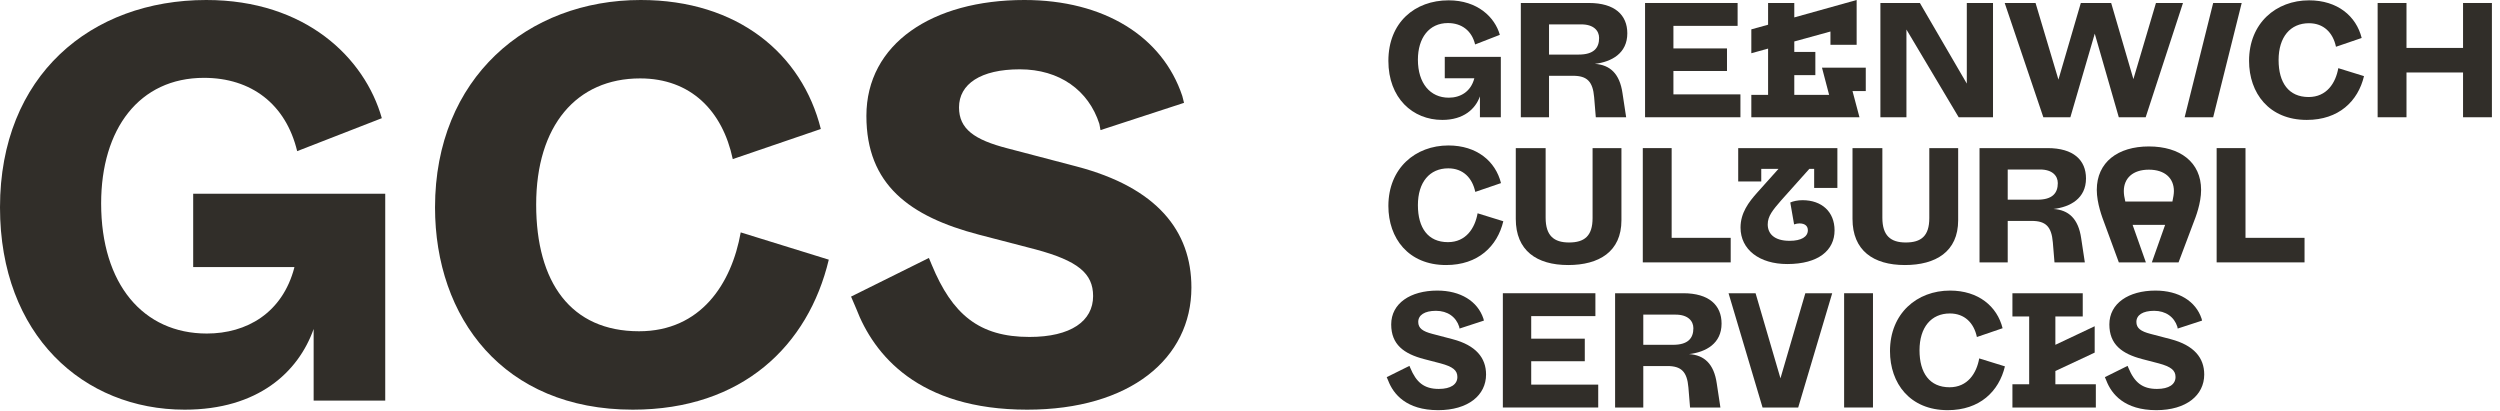
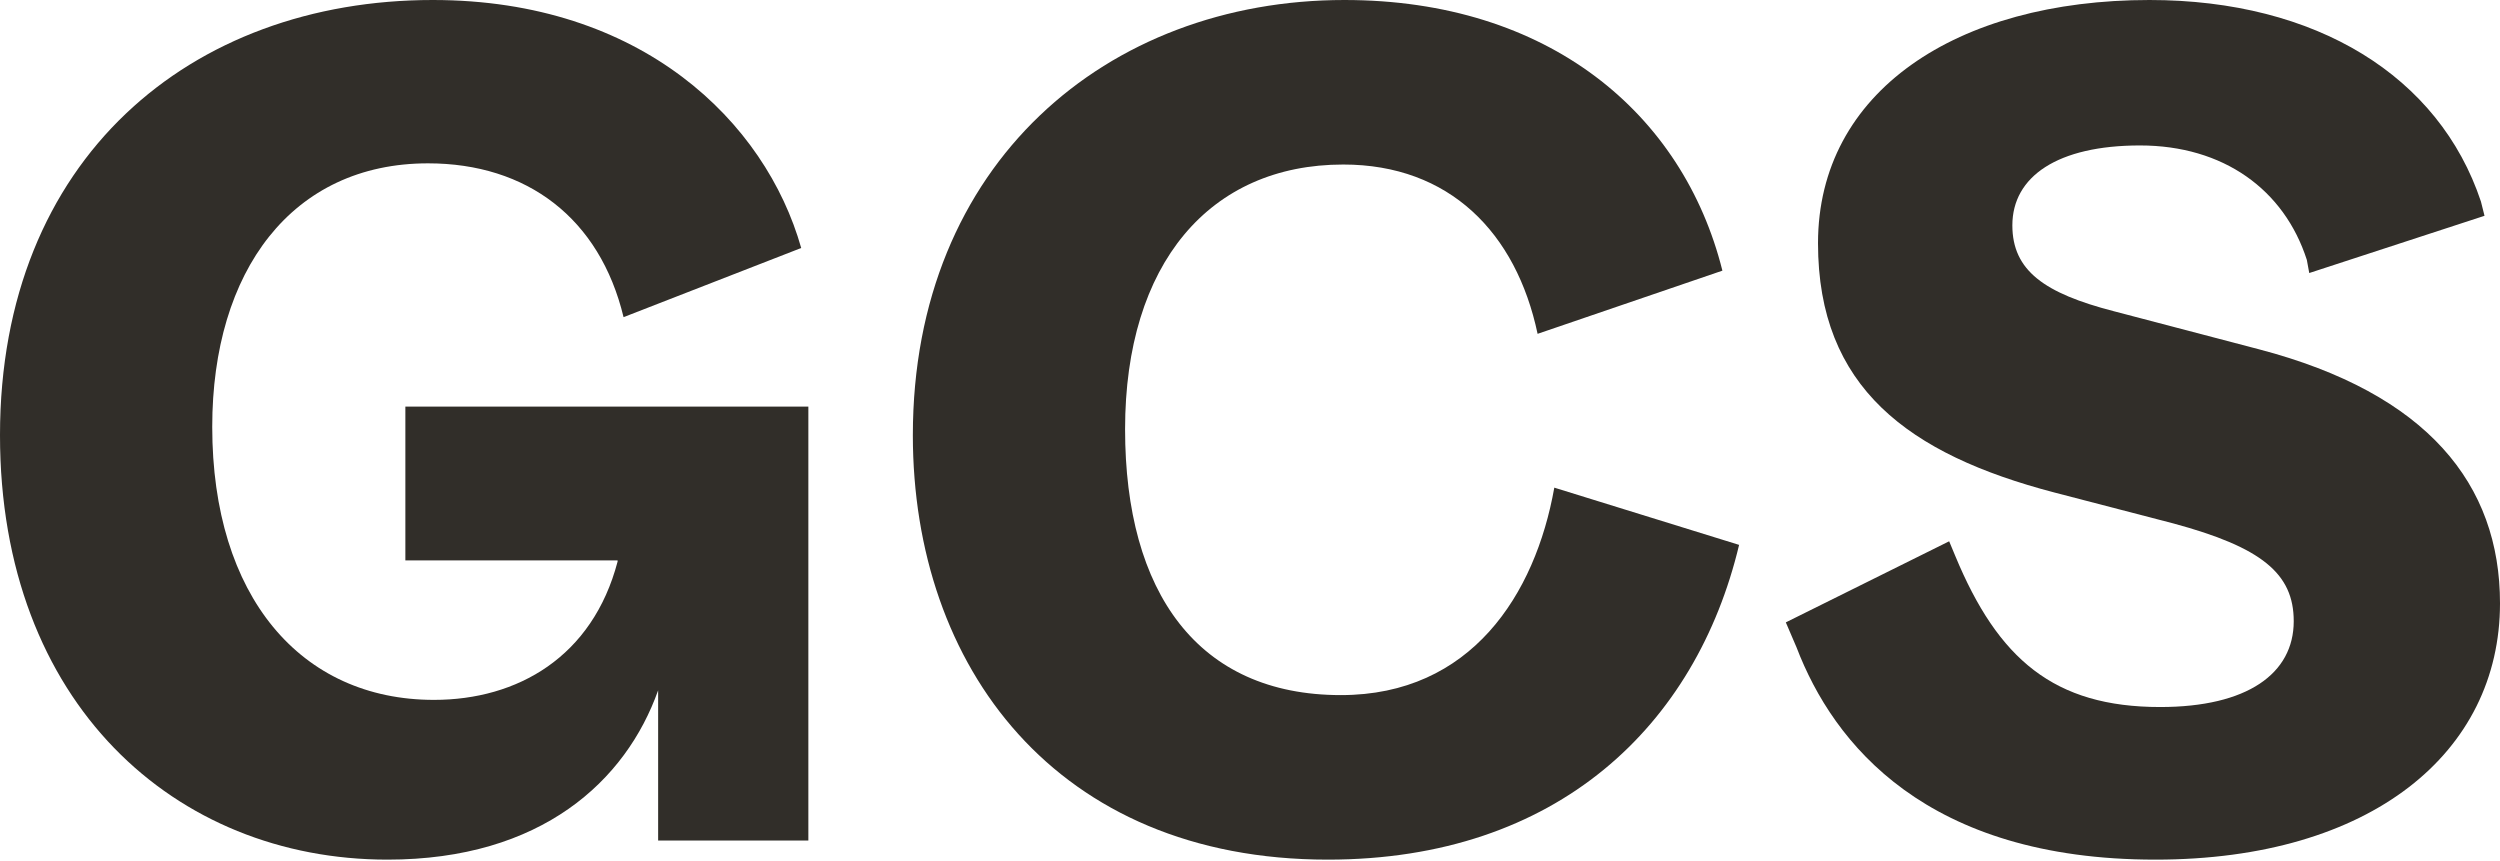
- <svg xmlns="http://www.w3.org/2000/svg" width="256" height="42" viewBox="0 0 256 42" fill="none">
+ <svg xmlns="http://www.w3.org/2000/svg" width="122" height="42" viewBox="0 0 122 42" fill="none">
  <path d="M18.91 41.95C26.415 41.95 30.546 38.11 32.117 33.688V41.019H39.448V19.841H19.782V27.346H30.139V27.404C28.917 32.059 25.252 34.154 21.179 34.154C14.662 34.154 10.357 29.092 10.357 20.83C10.357 13.208 14.255 7.971 20.888 7.971C25.717 7.971 29.266 10.648 30.43 15.477L39.099 12.102C37.354 5.935 31.303 0 21.121 0C9.309 0 0 7.738 0 21.237C0 34.328 8.553 41.95 18.91 41.95Z" fill="#312E29" />
  <path d="M64.795 41.95C76.024 41.95 82.773 35.376 84.868 26.59L75.85 23.797C74.919 29.034 71.777 33.921 65.435 33.921C58.453 33.921 54.904 28.917 54.904 20.946C54.904 12.859 59.035 8.029 65.551 8.029C70.729 8.029 73.988 11.346 75.035 16.291L84.053 13.208C82.133 5.527 75.559 0 65.609 0C54.031 0 44.547 7.971 44.547 21.237C44.547 32.525 51.529 41.95 64.795 41.95Z" fill="#312E29" />
  <path d="M87.672 31.594C89.475 36.306 94.014 41.95 105.185 41.95C115.716 41.95 122 36.714 122 29.441C122 23.622 118.451 19.201 110.247 17.048L103.149 15.186C99.774 14.313 98.203 13.208 98.203 10.997C98.203 8.611 100.414 7.098 104.429 7.098C108.501 7.098 111.469 9.251 112.574 12.684L112.691 13.324L121.244 10.531L121.069 9.833C119.033 3.724 113.04 0 104.894 0C95.468 0 88.719 4.48 88.719 11.869C88.719 18.91 93.141 22.168 100.239 24.03L106.058 25.543C110.363 26.706 111.934 27.986 111.934 30.314C111.934 32.874 109.665 34.503 105.418 34.503C100.239 34.503 97.505 32.175 95.41 27.113L95.119 26.415L87.148 30.372L87.672 31.594Z" fill="#312E29" />
-   <path d="M147.689 12.279C149.88 12.279 151.086 11.158 151.545 9.867V12.007H153.685V5.825H147.944V8.016H150.967V8.033C150.611 9.392 149.541 10.003 148.352 10.003C146.45 10.003 145.193 8.526 145.193 6.114C145.193 3.889 146.331 2.361 148.267 2.361C149.677 2.361 150.712 3.142 151.052 4.552L153.583 3.567C153.073 1.766 151.307 0.034 148.335 0.034C144.887 0.034 142.17 2.293 142.17 6.233C142.17 10.054 144.666 12.279 147.689 12.279Z" fill="#312E29" />
-   <path d="M158.62 12.007V7.761H161.083C162.51 7.761 163.104 8.339 163.24 9.952L163.41 12.007H166.518L166.144 9.545C165.855 7.524 164.853 6.641 163.308 6.539C165.04 6.335 166.637 5.452 166.637 3.414C166.637 1.529 165.346 0.306 162.713 0.306H155.733V12.007H158.62ZM158.62 2.497H161.932C163.189 2.497 163.749 3.142 163.749 3.889C163.749 4.925 163.189 5.588 161.66 5.588H158.62V2.497Z" fill="#312E29" />
-   <path d="M178.22 12.007V9.664H171.358V7.269H176.844V4.959H171.358V2.649H177.931V0.306H168.454V12.007H178.22Z" fill="#312E29" />
-   <path d="M186.571 6.929L187.302 9.715H183.735V7.693H185.892V5.316H183.735V4.246L187.438 3.227V4.586H190.121V0L183.735 1.783V0.306H181.052V2.531L179.336 3.006V5.452L181.052 4.976V9.715H179.336V12.007H190.41L189.696 9.324H191.055V6.929H186.571Z" fill="#312E29" />
-   <path d="M195.219 12.007V3.023L200.569 12.007H204.084V0.306H201.401V8.56L196.595 0.306H192.553V12.007H195.219Z" fill="#312E29" />
-   <path d="M218.46 8.101L216.184 0.306H213.076L210.783 8.152L208.44 0.306H205.281L209.238 12.007H212.006L214.503 3.448L216.965 12.007H219.717L223.538 0.306H220.77L218.46 8.101Z" fill="#312E29" />
-   <path d="M226.629 12.007L229.55 0.306H226.629L223.708 12.007H226.629Z" fill="#312E29" />
-   <path d="M236.215 12.279C239.493 12.279 241.463 10.36 242.074 7.795L239.442 6.98C239.17 8.509 238.253 9.935 236.402 9.935C234.364 9.935 233.328 8.475 233.328 6.148C233.328 3.787 234.533 2.378 236.436 2.378C237.947 2.378 238.898 3.346 239.204 4.789L241.836 3.889C241.276 1.647 239.357 0.034 236.452 0.034C233.073 0.034 230.304 2.361 230.304 6.233C230.304 9.528 232.343 12.279 236.215 12.279Z" fill="#312E29" />
-   <path d="M246.425 12.007V7.422H252.216V12.007H255.171V0.306H252.216V4.908H246.425V0.306H243.47V12.007H246.425Z" fill="#312E29" />
-   <path d="M148.08 27.14C151.358 27.14 153.328 25.22 153.939 22.656L151.307 21.841C151.035 23.369 150.118 24.796 148.267 24.796C146.229 24.796 145.193 23.335 145.193 21.009C145.193 18.648 146.399 17.238 148.301 17.238C149.812 17.238 150.763 18.206 151.069 19.65L153.702 18.75C153.141 16.508 151.222 14.895 148.318 14.895C144.938 14.895 142.17 17.221 142.17 21.093C142.17 24.388 144.208 27.14 148.08 27.14Z" fill="#312E29" />
-   <path d="M160.583 27.14C163.725 27.14 166.035 25.781 166.035 22.554V15.166H163.08V22.333C163.08 24.167 162.247 24.83 160.668 24.83C159.122 24.83 158.273 24.133 158.273 22.299V15.166H155.216V22.418C155.216 25.645 157.339 27.14 160.583 27.14Z" fill="#312E29" />
-   <path d="M177.223 26.868V24.354H171.177V15.166H168.222V26.868H177.223Z" fill="#312E29" />
-   <path d="M188.148 15.166H177.992V18.58H180.353V17.289H182.119L179.928 19.735C179.062 20.703 178.23 21.807 178.23 23.301C178.23 25.56 180.166 27.038 183.019 27.038C186.212 27.038 187.859 25.628 187.859 23.59C187.859 21.688 186.551 20.499 184.581 20.499C184.089 20.499 183.613 20.601 183.325 20.737L183.715 22.979C183.919 22.911 184.089 22.877 184.259 22.877C184.887 22.877 185.125 23.199 185.125 23.573C185.125 24.252 184.446 24.66 183.257 24.66C181.643 24.66 181.015 23.896 181.015 22.979C181.015 22.129 181.524 21.518 182.408 20.499L185.278 17.289H185.77V19.242H188.148V15.166Z" fill="#312E29" />
-   <path d="M195.064 27.14C198.206 27.14 200.516 25.781 200.516 22.554V15.166H197.561V22.333C197.561 24.167 196.728 24.83 195.149 24.83C193.603 24.83 192.754 24.133 192.754 22.299V15.166H189.697V22.418C189.697 25.645 191.82 27.14 195.064 27.14Z" fill="#312E29" />
-   <path d="M205.59 26.868V22.622H208.053C209.479 22.622 210.074 23.199 210.21 24.813L210.38 26.868H213.487L213.114 24.405C212.825 22.384 211.823 21.501 210.278 21.399C212.01 21.195 213.606 20.312 213.606 18.274C213.606 16.389 212.316 15.166 209.683 15.166H202.703V26.868H205.59ZM205.59 17.357H208.902C210.159 17.357 210.719 18.002 210.719 18.75C210.719 19.786 210.159 20.448 208.63 20.448H205.59V17.357Z" fill="#312E29" />
-   <path d="M220.043 14.996C216.868 14.996 214.711 16.61 214.711 19.446C214.711 20.822 215.288 22.316 215.475 22.809L216.969 26.868H219.738L218.379 23.029H221.708L220.349 26.868H223.083L224.612 22.809C224.833 22.248 225.393 20.822 225.393 19.446C225.393 16.61 223.236 14.996 220.043 14.996ZM220.043 17.374C221.691 17.374 222.608 18.257 222.608 19.565C222.608 19.871 222.54 20.227 222.455 20.635H217.632C217.53 20.227 217.479 19.871 217.479 19.565C217.479 18.257 218.396 17.374 220.043 17.374Z" fill="#312E29" />
-   <path d="M235.985 26.868V24.354H229.939V15.166H226.984V26.868H235.985Z" fill="#312E29" />
-   <path d="M142.153 38.977C142.679 40.353 144.004 42 147.265 42C150.339 42 152.173 40.471 152.173 38.349C152.173 36.65 151.137 35.359 148.742 34.731L146.67 34.188C145.685 33.933 145.227 33.61 145.227 32.965C145.227 32.269 145.872 31.827 147.044 31.827C148.233 31.827 149.099 32.455 149.422 33.457L149.456 33.644L151.952 32.829L151.901 32.625C151.307 30.842 149.558 29.755 147.18 29.755C144.429 29.755 142.459 31.063 142.459 33.22C142.459 35.275 143.749 36.226 145.821 36.769L147.52 37.211C148.776 37.55 149.235 37.924 149.235 38.603C149.235 39.351 148.573 39.826 147.333 39.826C145.821 39.826 145.023 39.147 144.412 37.669L144.327 37.465L142 38.62L142.153 38.977Z" fill="#312E29" />
-   <path d="M163.658 41.728V39.385H156.796V36.99H162.282V34.68H156.796V32.37H163.369V30.027H153.892V41.728H163.658Z" fill="#312E29" />
-   <path d="M168.273 41.728V37.482H170.736C172.162 37.482 172.757 38.06 172.893 39.673L173.062 41.728H176.17L175.797 39.266C175.508 37.245 174.506 36.361 172.961 36.26C174.693 36.056 176.289 35.173 176.289 33.135C176.289 31.25 174.999 30.027 172.366 30.027H165.386V41.728H168.273ZM168.273 32.218H171.585C172.842 32.218 173.402 32.863 173.402 33.61C173.402 34.646 172.842 35.309 171.313 35.309H168.273V32.218Z" fill="#312E29" />
-   <path d="M182.319 38.739L179.771 30.027H177.003L180.485 41.728H184.136L187.618 30.027H184.866L182.319 38.739Z" fill="#312E29" />
-   <path d="M191.793 41.728V30.027H188.838V41.728H191.793Z" fill="#312E29" />
-   <path d="M199.445 42C202.723 42 204.693 40.081 205.304 37.516L202.672 36.701C202.4 38.23 201.483 39.656 199.632 39.656C197.594 39.656 196.558 38.196 196.558 35.869C196.558 33.508 197.764 32.099 199.666 32.099C201.177 32.099 202.128 33.067 202.434 34.51L205.066 33.61C204.506 31.368 202.587 29.755 199.683 29.755C196.303 29.755 193.535 32.082 193.535 35.954C193.535 39.249 195.573 42 199.445 42Z" fill="#312E29" />
-   <path d="M210.47 37.992L214.495 36.107V33.406L210.47 35.309V32.404H213.273V30.027H206.072V32.404H207.787V39.351H206.072V41.728H214.614V39.351H210.47V37.992Z" fill="#312E29" />
-   <path d="M215.692 38.977C216.219 40.353 217.544 42 220.804 42C223.878 42 225.713 40.471 225.713 38.349C225.713 36.65 224.677 35.359 222.282 34.731L220.21 34.188C219.225 33.933 218.766 33.61 218.766 32.965C218.766 32.269 219.412 31.827 220.584 31.827C221.772 31.827 222.639 32.455 222.961 33.457L222.995 33.644L225.492 32.829L225.441 32.625C224.846 30.842 223.097 29.755 220.719 29.755C217.968 29.755 215.998 31.063 215.998 33.22C215.998 35.275 217.289 36.226 219.361 36.769L221.059 37.211C222.316 37.55 222.774 37.924 222.774 38.603C222.774 39.351 222.112 39.826 220.872 39.826C219.361 39.826 218.563 39.147 217.951 37.669L217.866 37.465L215.54 38.62L215.692 38.977Z" fill="#312E29" />
</svg>
